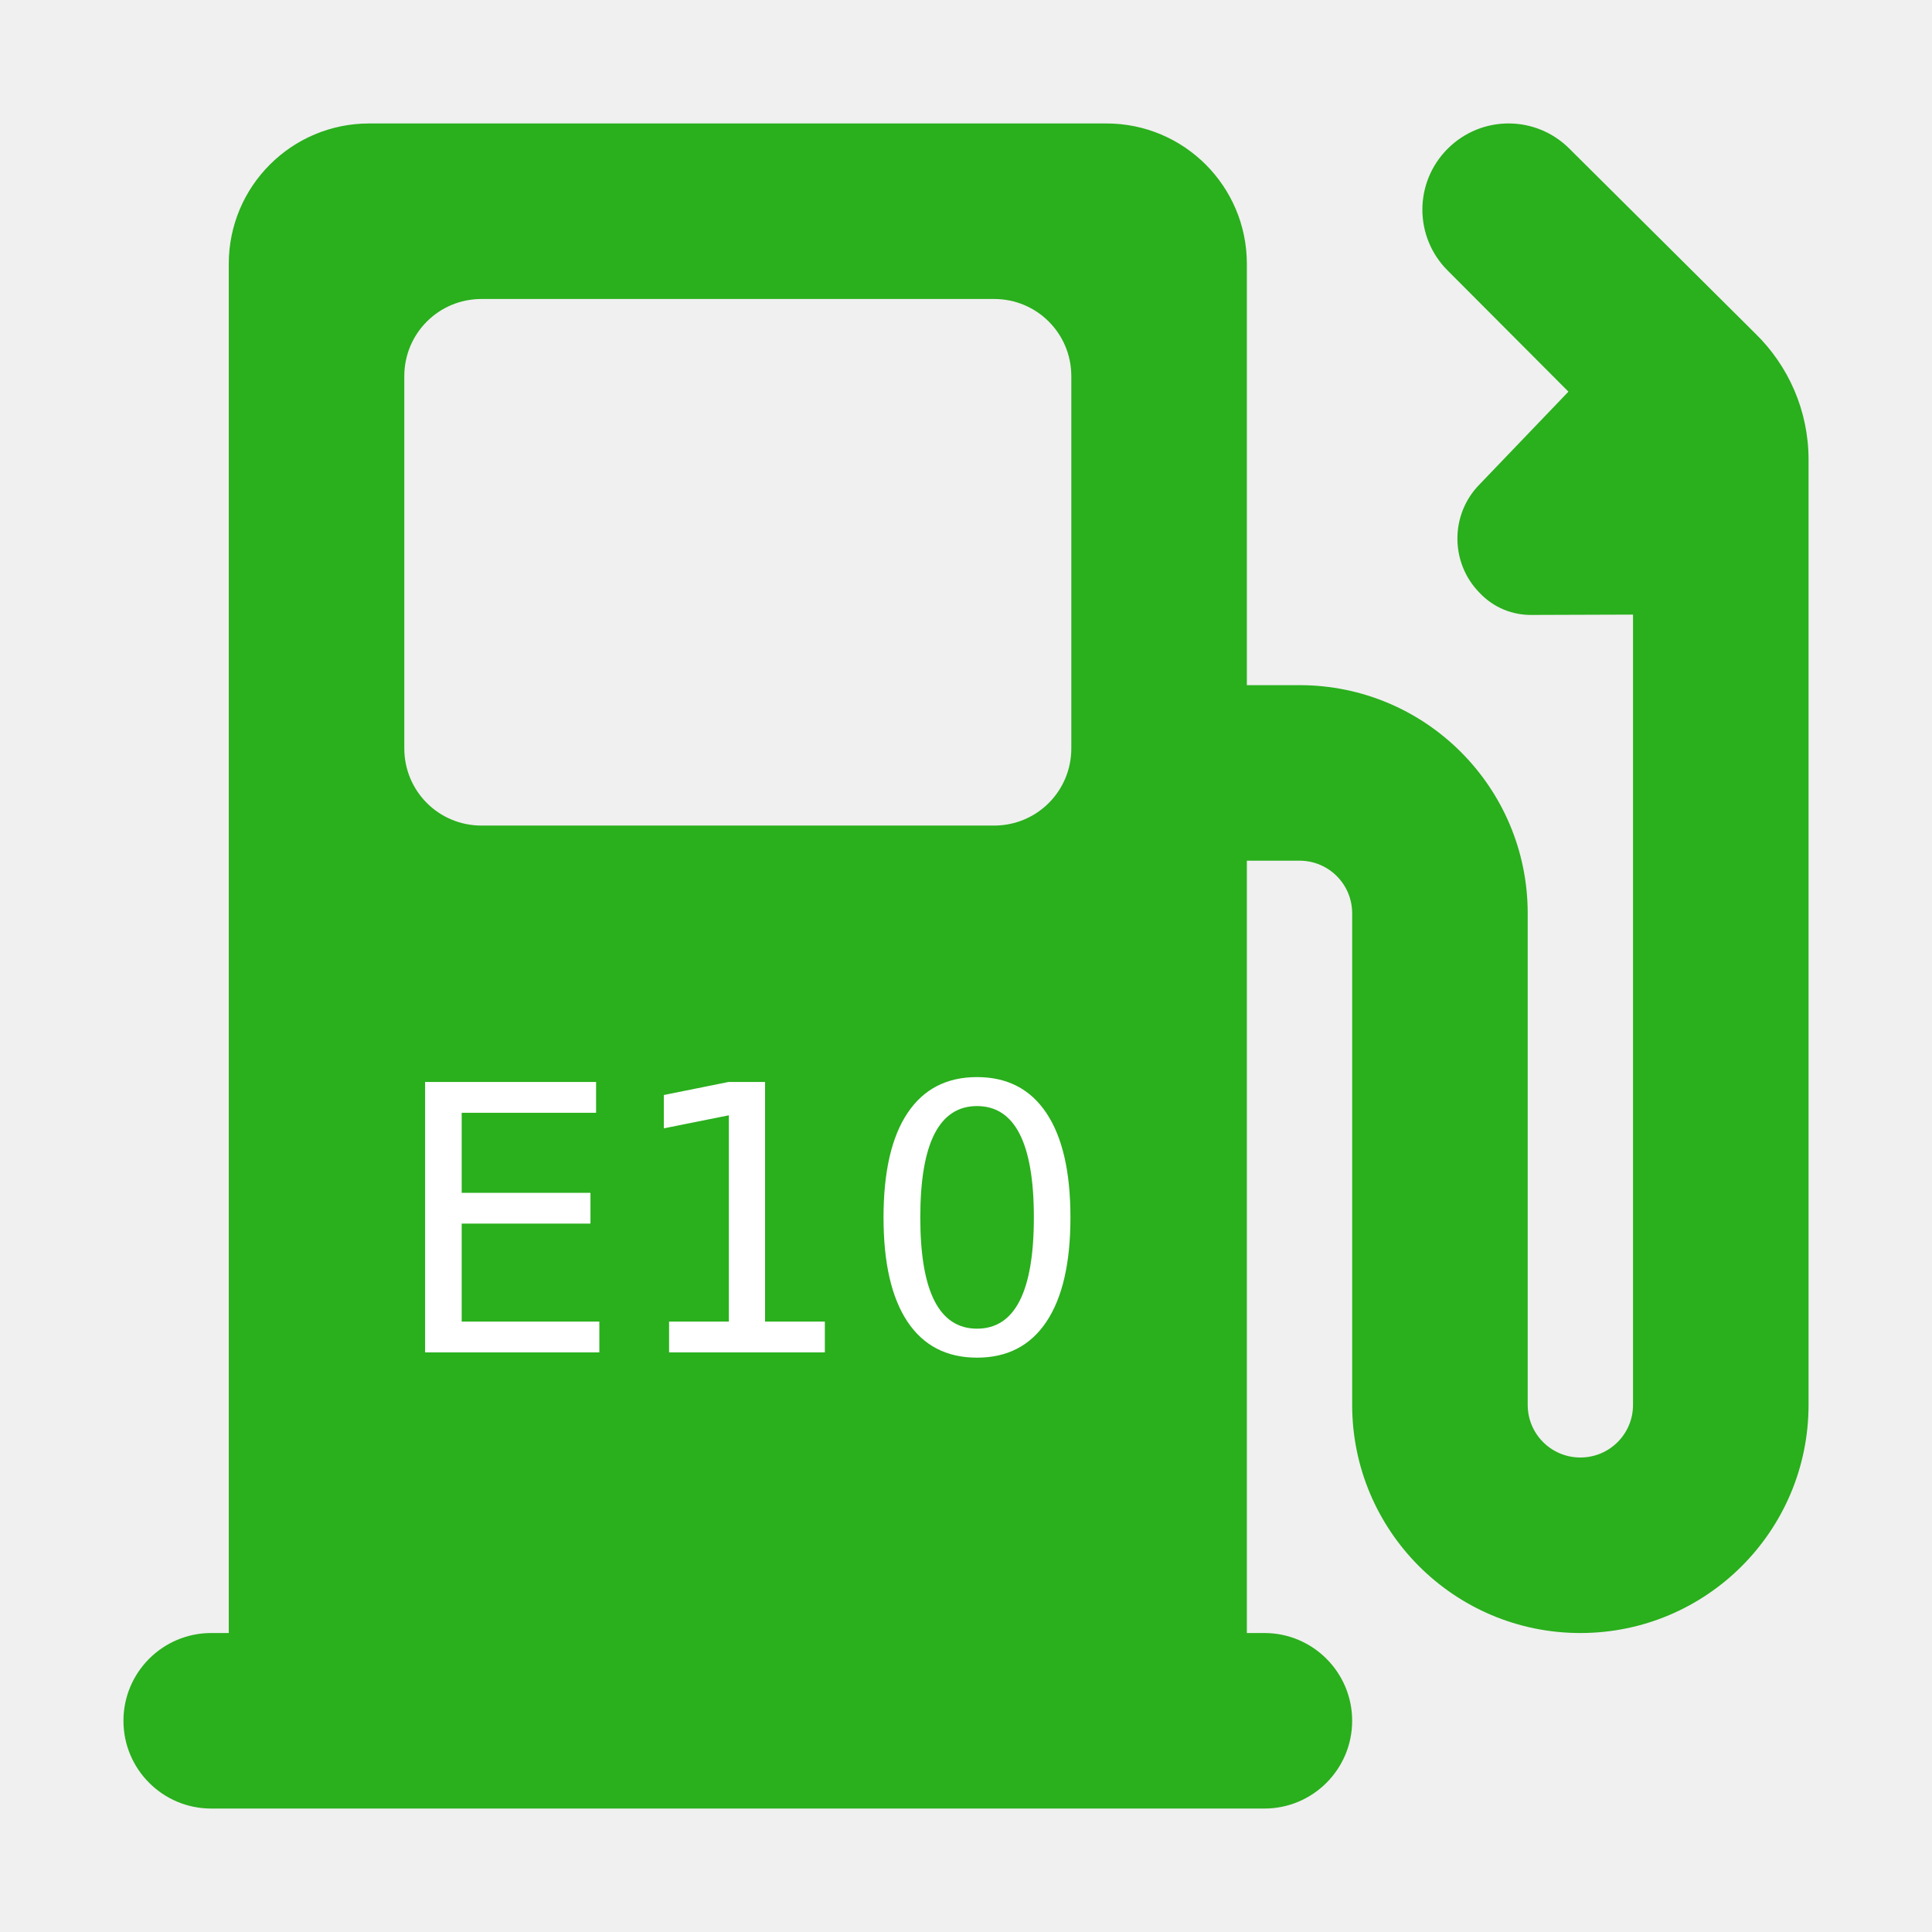
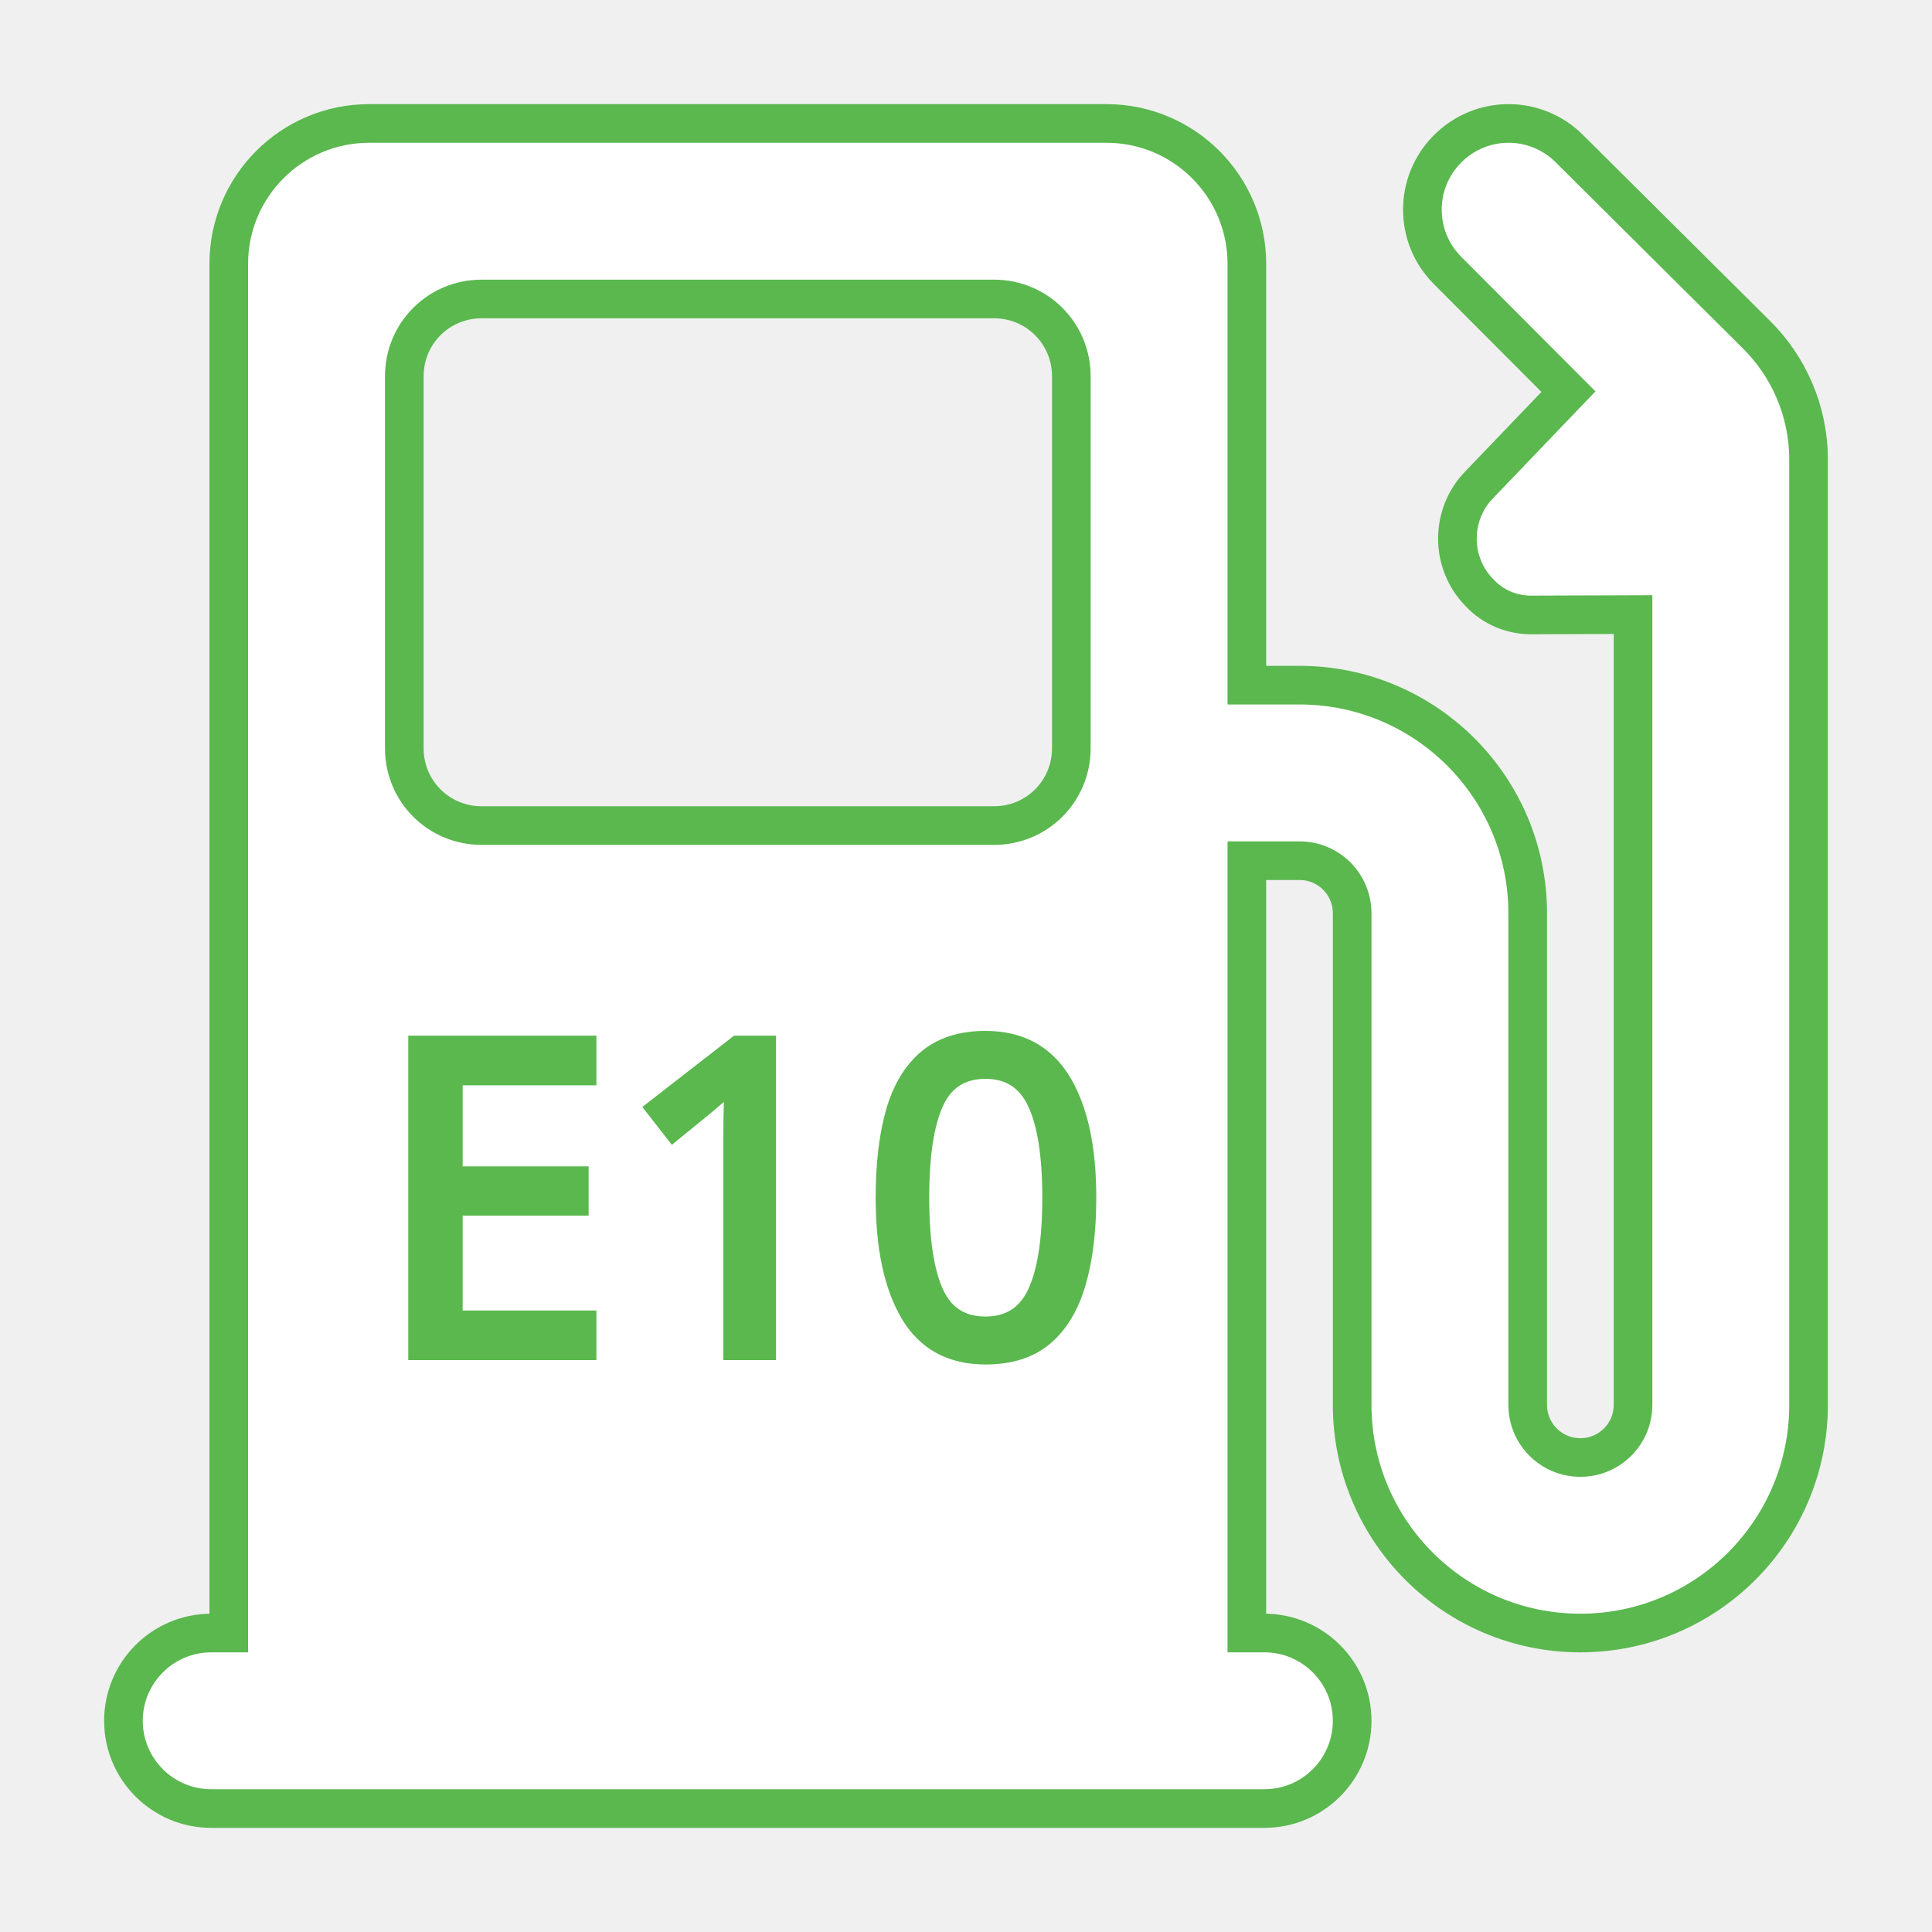
- <svg xmlns="http://www.w3.org/2000/svg" enable-background="new 0 0 500 500" height="500px" id="Layer_1" version="1.1" viewBox="0 0 500 500" width="500px" xml:space="preserve">
-   <path clip-rule="evenodd" d="M322.685,422.625V222.744h13.63  c7.539,0,13.624,6.086,13.624,13.627v127.198c0,32.614,26.441,59.056,59.057,59.056s59.056-26.441,59.056-59.056v-244.58  c0-12.813-5.27-24.347-13.717-32.617l-48.158-47.875c-8.716-8.731-22.804-8.731-31.526,0c-8.72,8.721-8.72,22.803,0,31.516  l31.259,31.347l-23.078,24.08c-7.539,7.717-7.539,20.166,0,27.894c3.717,3.993,8.723,5.901,13.717,5.812l26.077-0.088v204.512  c0,7.542-6.086,13.629-13.629,13.629c-7.542,0-13.629-6.087-13.629-13.629V236.371c0-32.615-26.437-59.054-59.052-59.054h-13.63  V68.29c0-20.077-16.266-36.34-36.344-36.34H95.548c-20.079,0-36.343,16.264-36.343,36.34v354.335h-4.543  c-12.536,0-22.713,10.175-22.713,22.715c0,12.536,10.177,22.711,22.713,22.711h272.565c12.537,0,22.711-10.175,22.711-22.711  c0-12.54-10.174-22.715-22.711-22.715H322.685z M124.621,77.376h132.646c11.08,0,19.99,8.908,19.99,19.991v96.301  c0,11.083-8.91,19.989-19.99,19.989H124.621c-11.081,0-19.989-8.907-19.989-19.989V97.367  C104.632,86.284,113.541,77.376,124.621,77.376z" fill="#2AAF1D" fill-rule="evenodd" />
-   <g fill="#fff" text-anchor="middle" font-family="DejaVu Sans,Verdana,Geneva,sans-serif" font-size="96">
+ <svg xmlns="http://www.w3.org/2000/svg" version="1.1" xml:space="preserve" width="500px" height="500px" viewBox="0 0 500 500" enable-background="new 0 0 500 500">
+   <defs>
+     <style>
+         #background { display: none; }
+     </style>
+   </defs>
+   <rect id="background" x="0" y="0" width="500" height="500" fill="#fefefe" />
+   <path clip-rule="evenodd" d="M322.685,422.625V222.744h13.63  c7.539,0,13.624,6.086,13.624,13.627v127.198c0,32.614,26.441,59.056,59.057,59.056s59.056-26.441,59.056-59.056v-244.58  c0-12.813-5.27-24.347-13.717-32.617l-48.158-47.875c-8.716-8.731-22.804-8.731-31.526,0c-8.72,8.721-8.72,22.803,0,31.516  l31.259,31.347l-23.078,24.08c-7.539,7.717-7.539,20.166,0,27.894c3.717,3.993,8.723,5.901,13.717,5.812l26.077-0.088v204.512  c0,7.542-6.086,13.629-13.629,13.629c-7.542,0-13.629-6.087-13.629-13.629V236.371c0-32.615-26.437-59.054-59.052-59.054h-13.63  V68.29c0-20.077-16.266-36.34-36.344-36.34H95.548c-20.079,0-36.343,16.264-36.343,36.34v354.335h-4.543  c-12.536,0-22.713,10.175-22.713,22.715c0,12.536,10.177,22.711,22.713,22.711h272.565c12.537,0,22.711-10.175,22.711-22.711  c0-12.54-10.174-22.715-22.711-22.715H322.685z M124.621,77.376h132.646c11.08,0,19.99,8.908,19.99,19.991v96.301  c0,11.083-8.91,19.989-19.99,19.989H124.621c-11.081,0-19.989-8.907-19.989-19.989V97.367  C104.632,86.284,113.541,77.376,124.621,77.376z" fill="#fff" fill-rule="evenodd" stroke-width="10" stroke="#5ab84e" />
+   <g fill="#5ab84e" text-anchor="middle" font-family="Asap" font-size="112" stroke="#5ab84e" stroke-width="4" stroke-linecap="round">
    <text y="350" x="192">E10</text>
  </g>
</svg>
